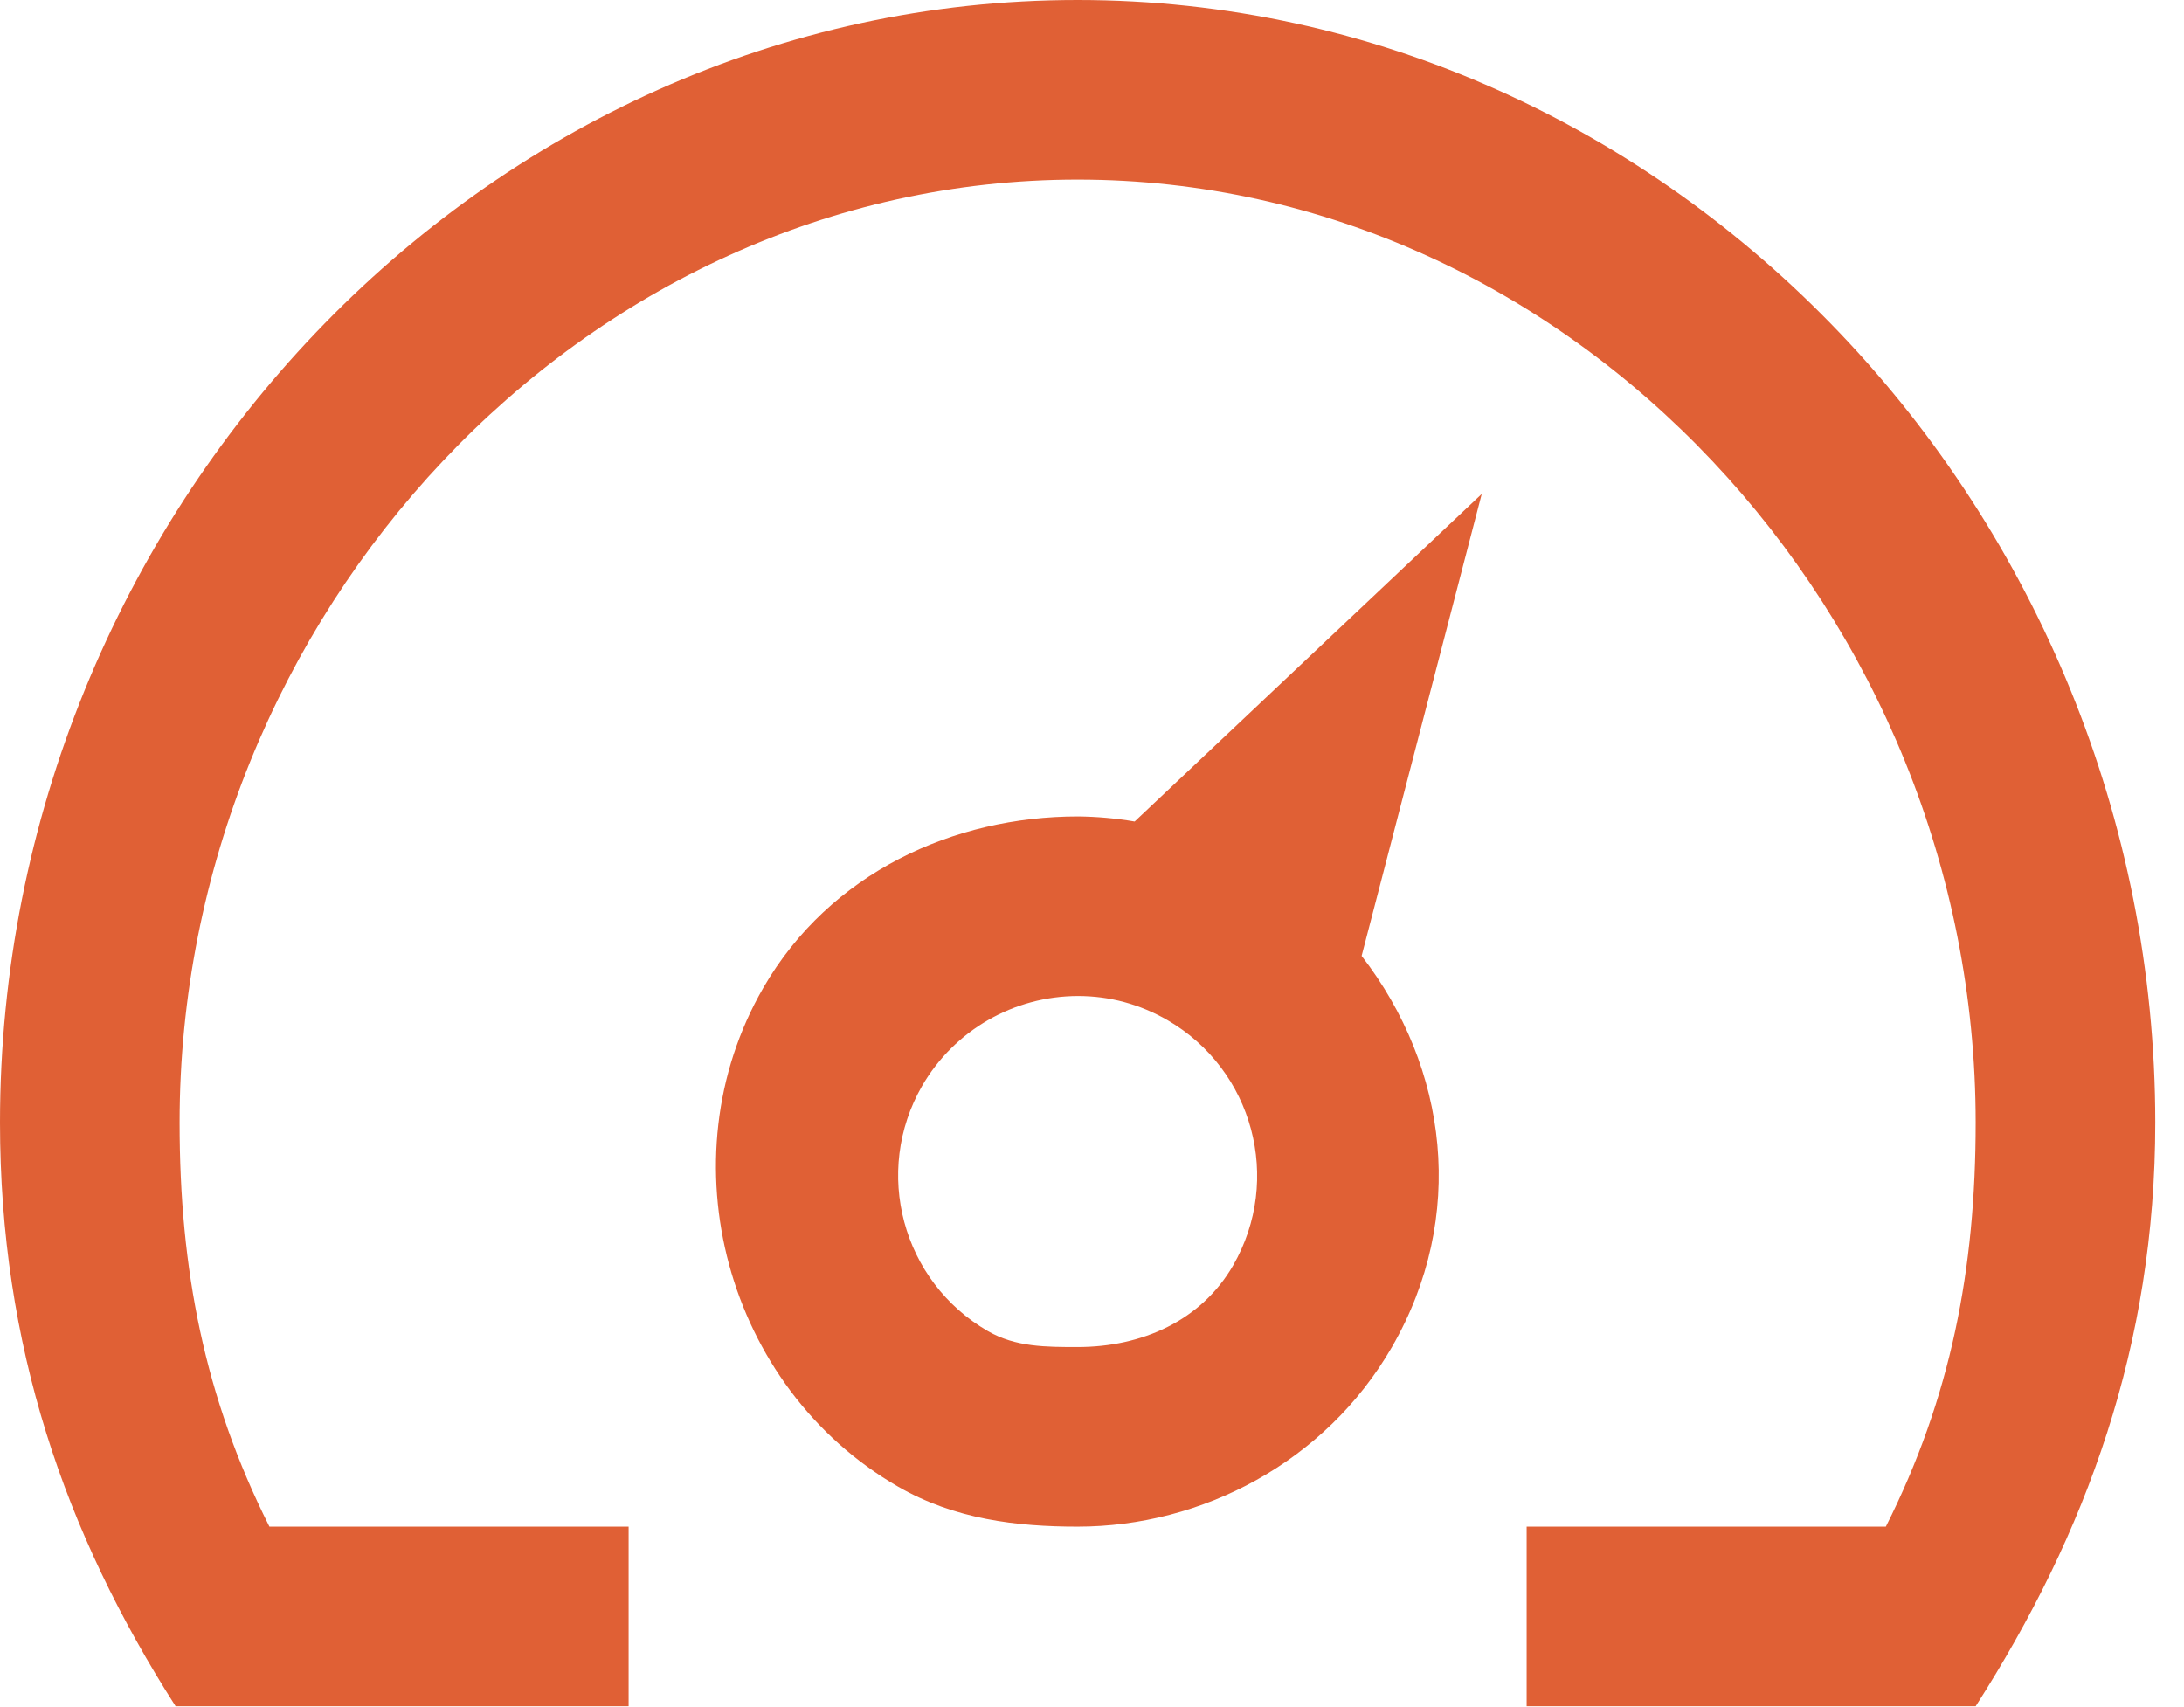
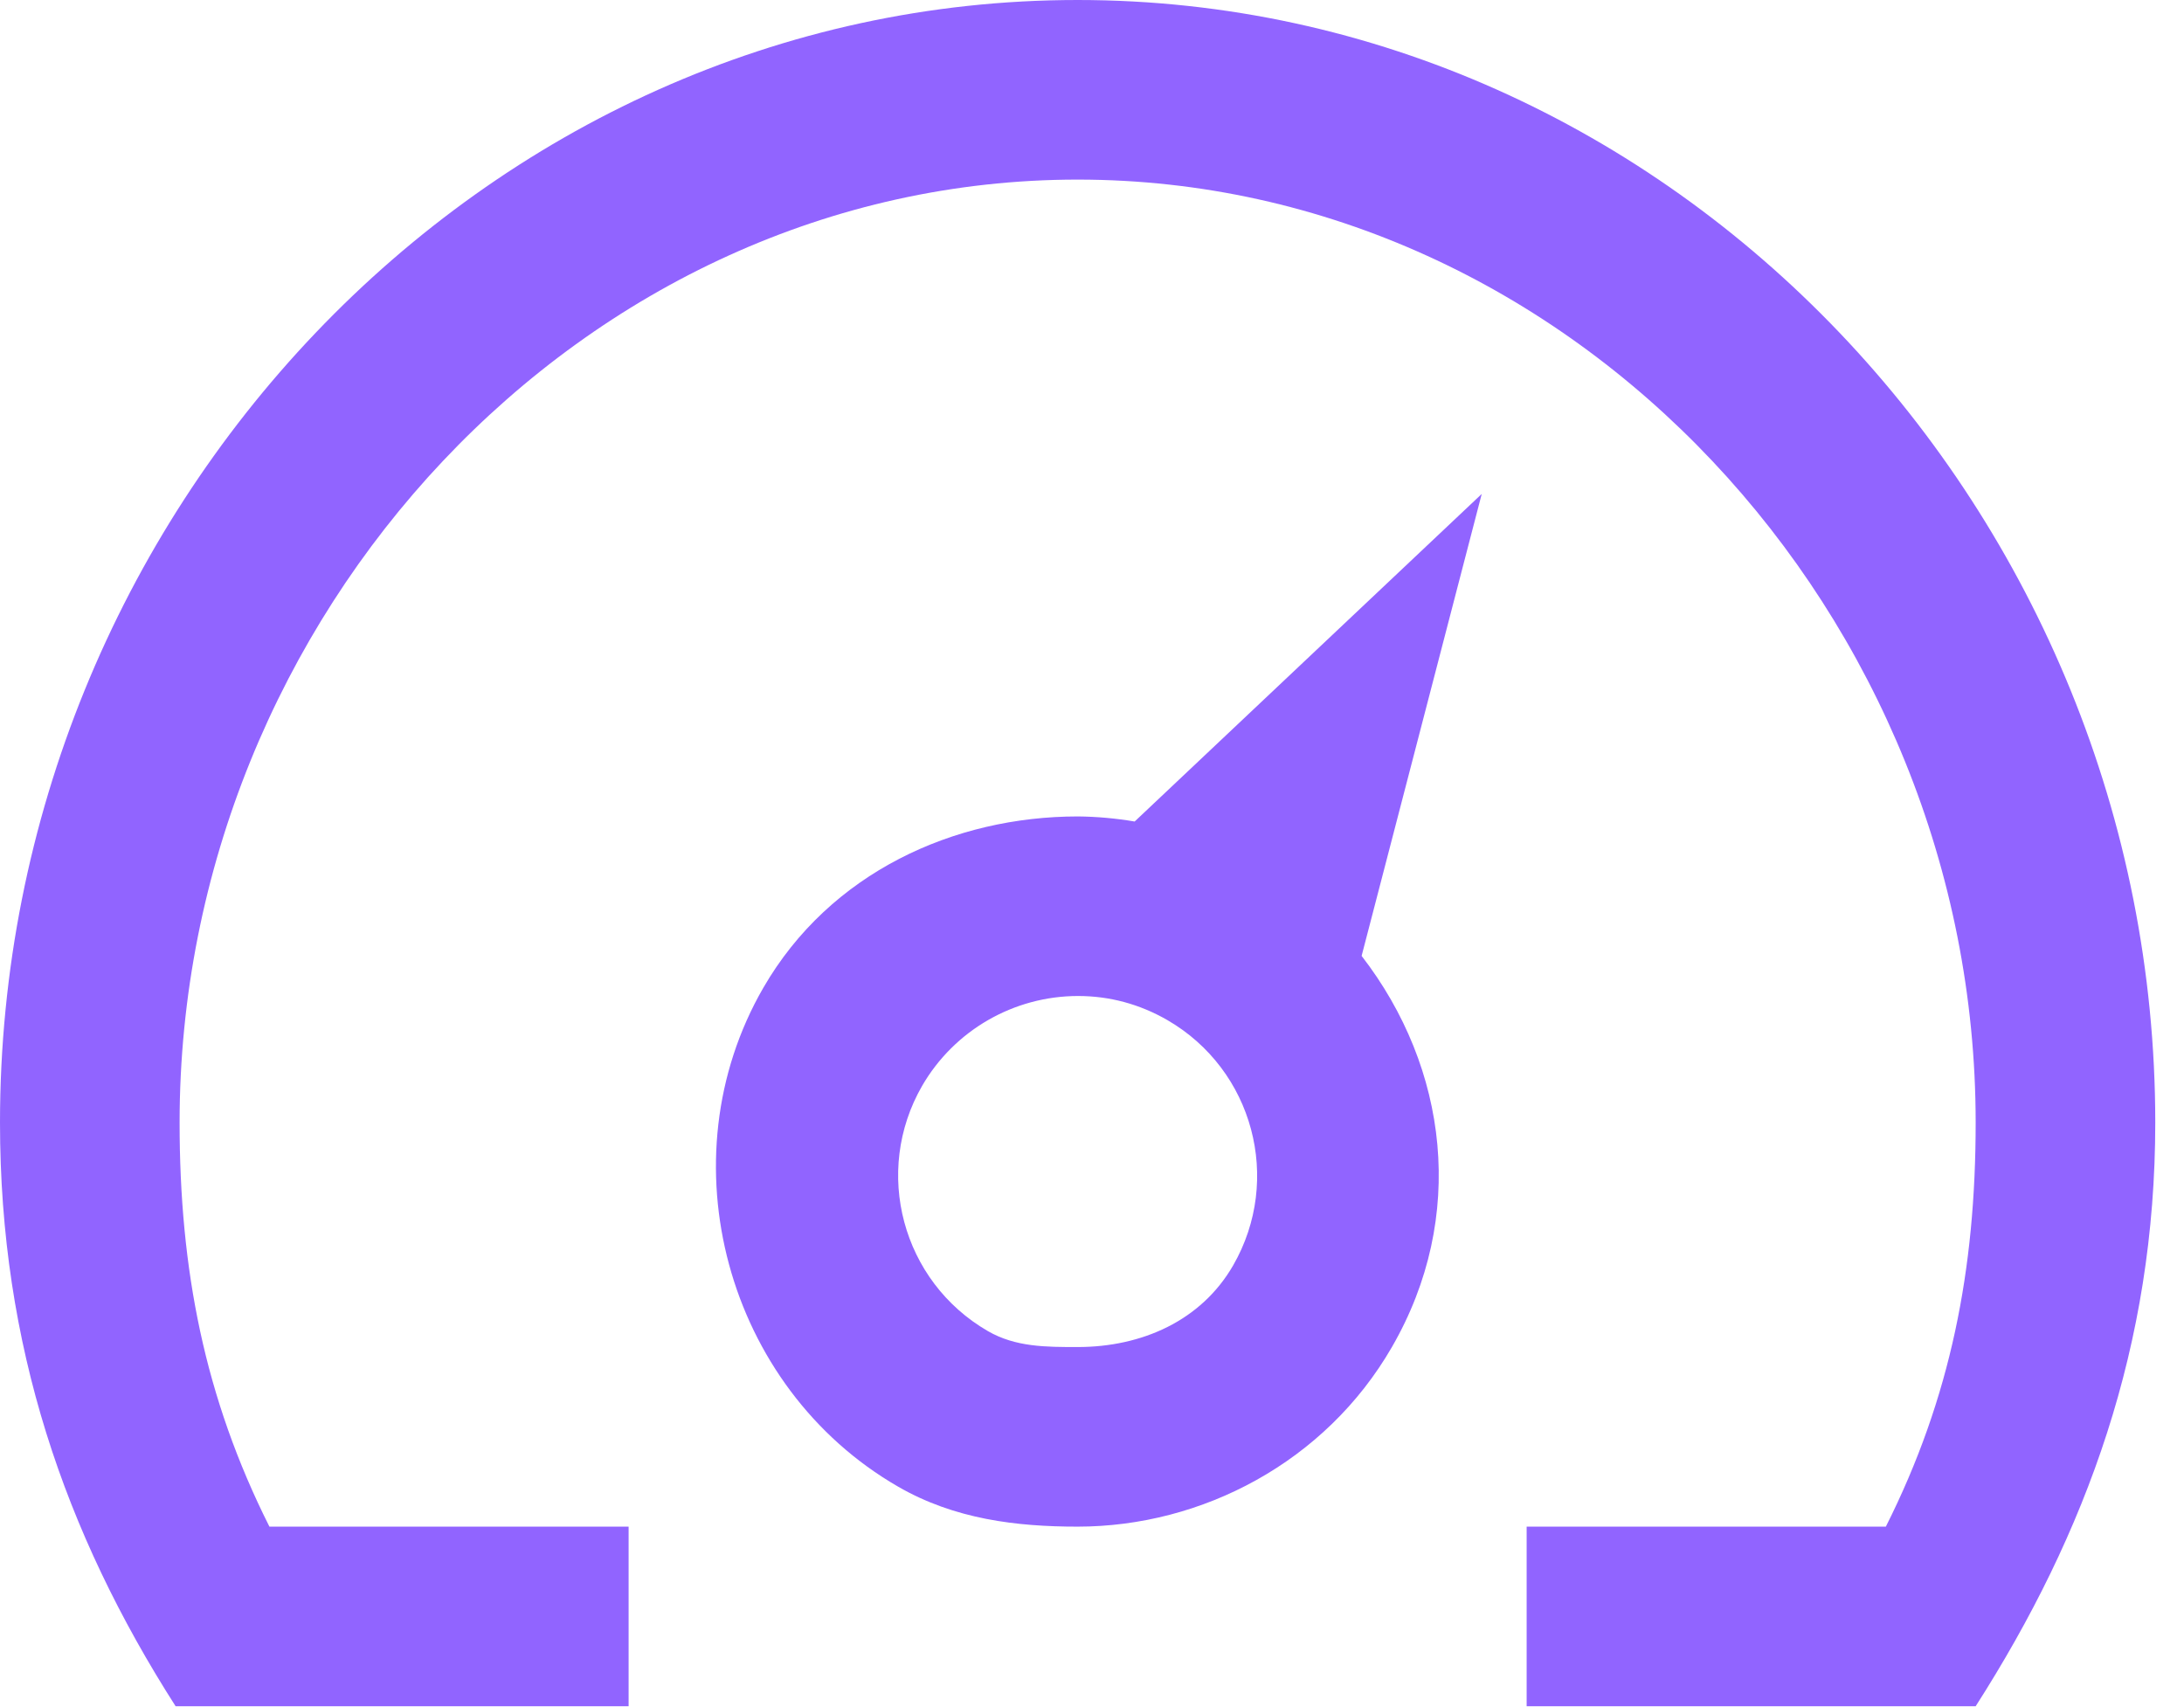
<svg xmlns="http://www.w3.org/2000/svg" width="64" height="50">
-   <path fill="#E06035" fill-rule="nonzero" d="M33.25 24.074a10.57 10.57 0 0 0-1.662-.149c-3.637 0-7.27 1.646-9.22 5.022-2.907 5.035-1.086 11.712 3.948 14.617 1.658.958 3.477 1.173 5.263 1.173 3.637 0 7.262-1.887 9.21-5.263 2.2-3.81 1.647-8.183-.888-11.462l3.52-13.538-10.171 9.6Zm2.886 13.008c-.937 1.623-2.678 2.392-4.557 2.392-.928 0-1.818.002-2.63-.467a5.267 5.267 0 0 1-1.927-7.187 5.285 5.285 0 0 1 4.567-2.633c.927 0 1.808.238 2.62.706a5.269 5.269 0 0 1 1.927 7.189ZM31.579 0C14.139 0 0 15.043 0 32.895 0 39.42 1.896 44.92 5.146 50h13.275v-5.263H7.895c-1.904-3.788-2.632-7.538-2.632-11.842 0-14.853 11.805-27.632 26.316-27.632 14.51 0 26.316 12.78 26.316 27.632 0 4.304-.728 8.054-2.632 11.842H44.737V50h13.158c3.25-5.08 5.263-10.579 5.263-17.105C63.158 15.043 49.02 0 31.578 0Z" />
+   <path fill="#9164ff" fill-rule="nonzero" d="M33.25 24.074a10.57 10.57 0 0 0-1.662-.149c-3.637 0-7.27 1.646-9.22 5.022-2.907 5.035-1.086 11.712 3.948 14.617 1.658.958 3.477 1.173 5.263 1.173 3.637 0 7.262-1.887 9.21-5.263 2.2-3.81 1.647-8.183-.888-11.462l3.52-13.538-10.171 9.6Zm2.886 13.008c-.937 1.623-2.678 2.392-4.557 2.392-.928 0-1.818.002-2.63-.467a5.267 5.267 0 0 1-1.927-7.187 5.285 5.285 0 0 1 4.567-2.633c.927 0 1.808.238 2.62.706a5.269 5.269 0 0 1 1.927 7.189ZM31.579 0C14.139 0 0 15.043 0 32.895 0 39.42 1.896 44.92 5.146 50h13.275v-5.263H7.895c-1.904-3.788-2.632-7.538-2.632-11.842 0-14.853 11.805-27.632 26.316-27.632 14.51 0 26.316 12.78 26.316 27.632 0 4.304-.728 8.054-2.632 11.842H44.737V50h13.158c3.25-5.08 5.263-10.579 5.263-17.105C63.158 15.043 49.02 0 31.578 0Z" />
</svg>
